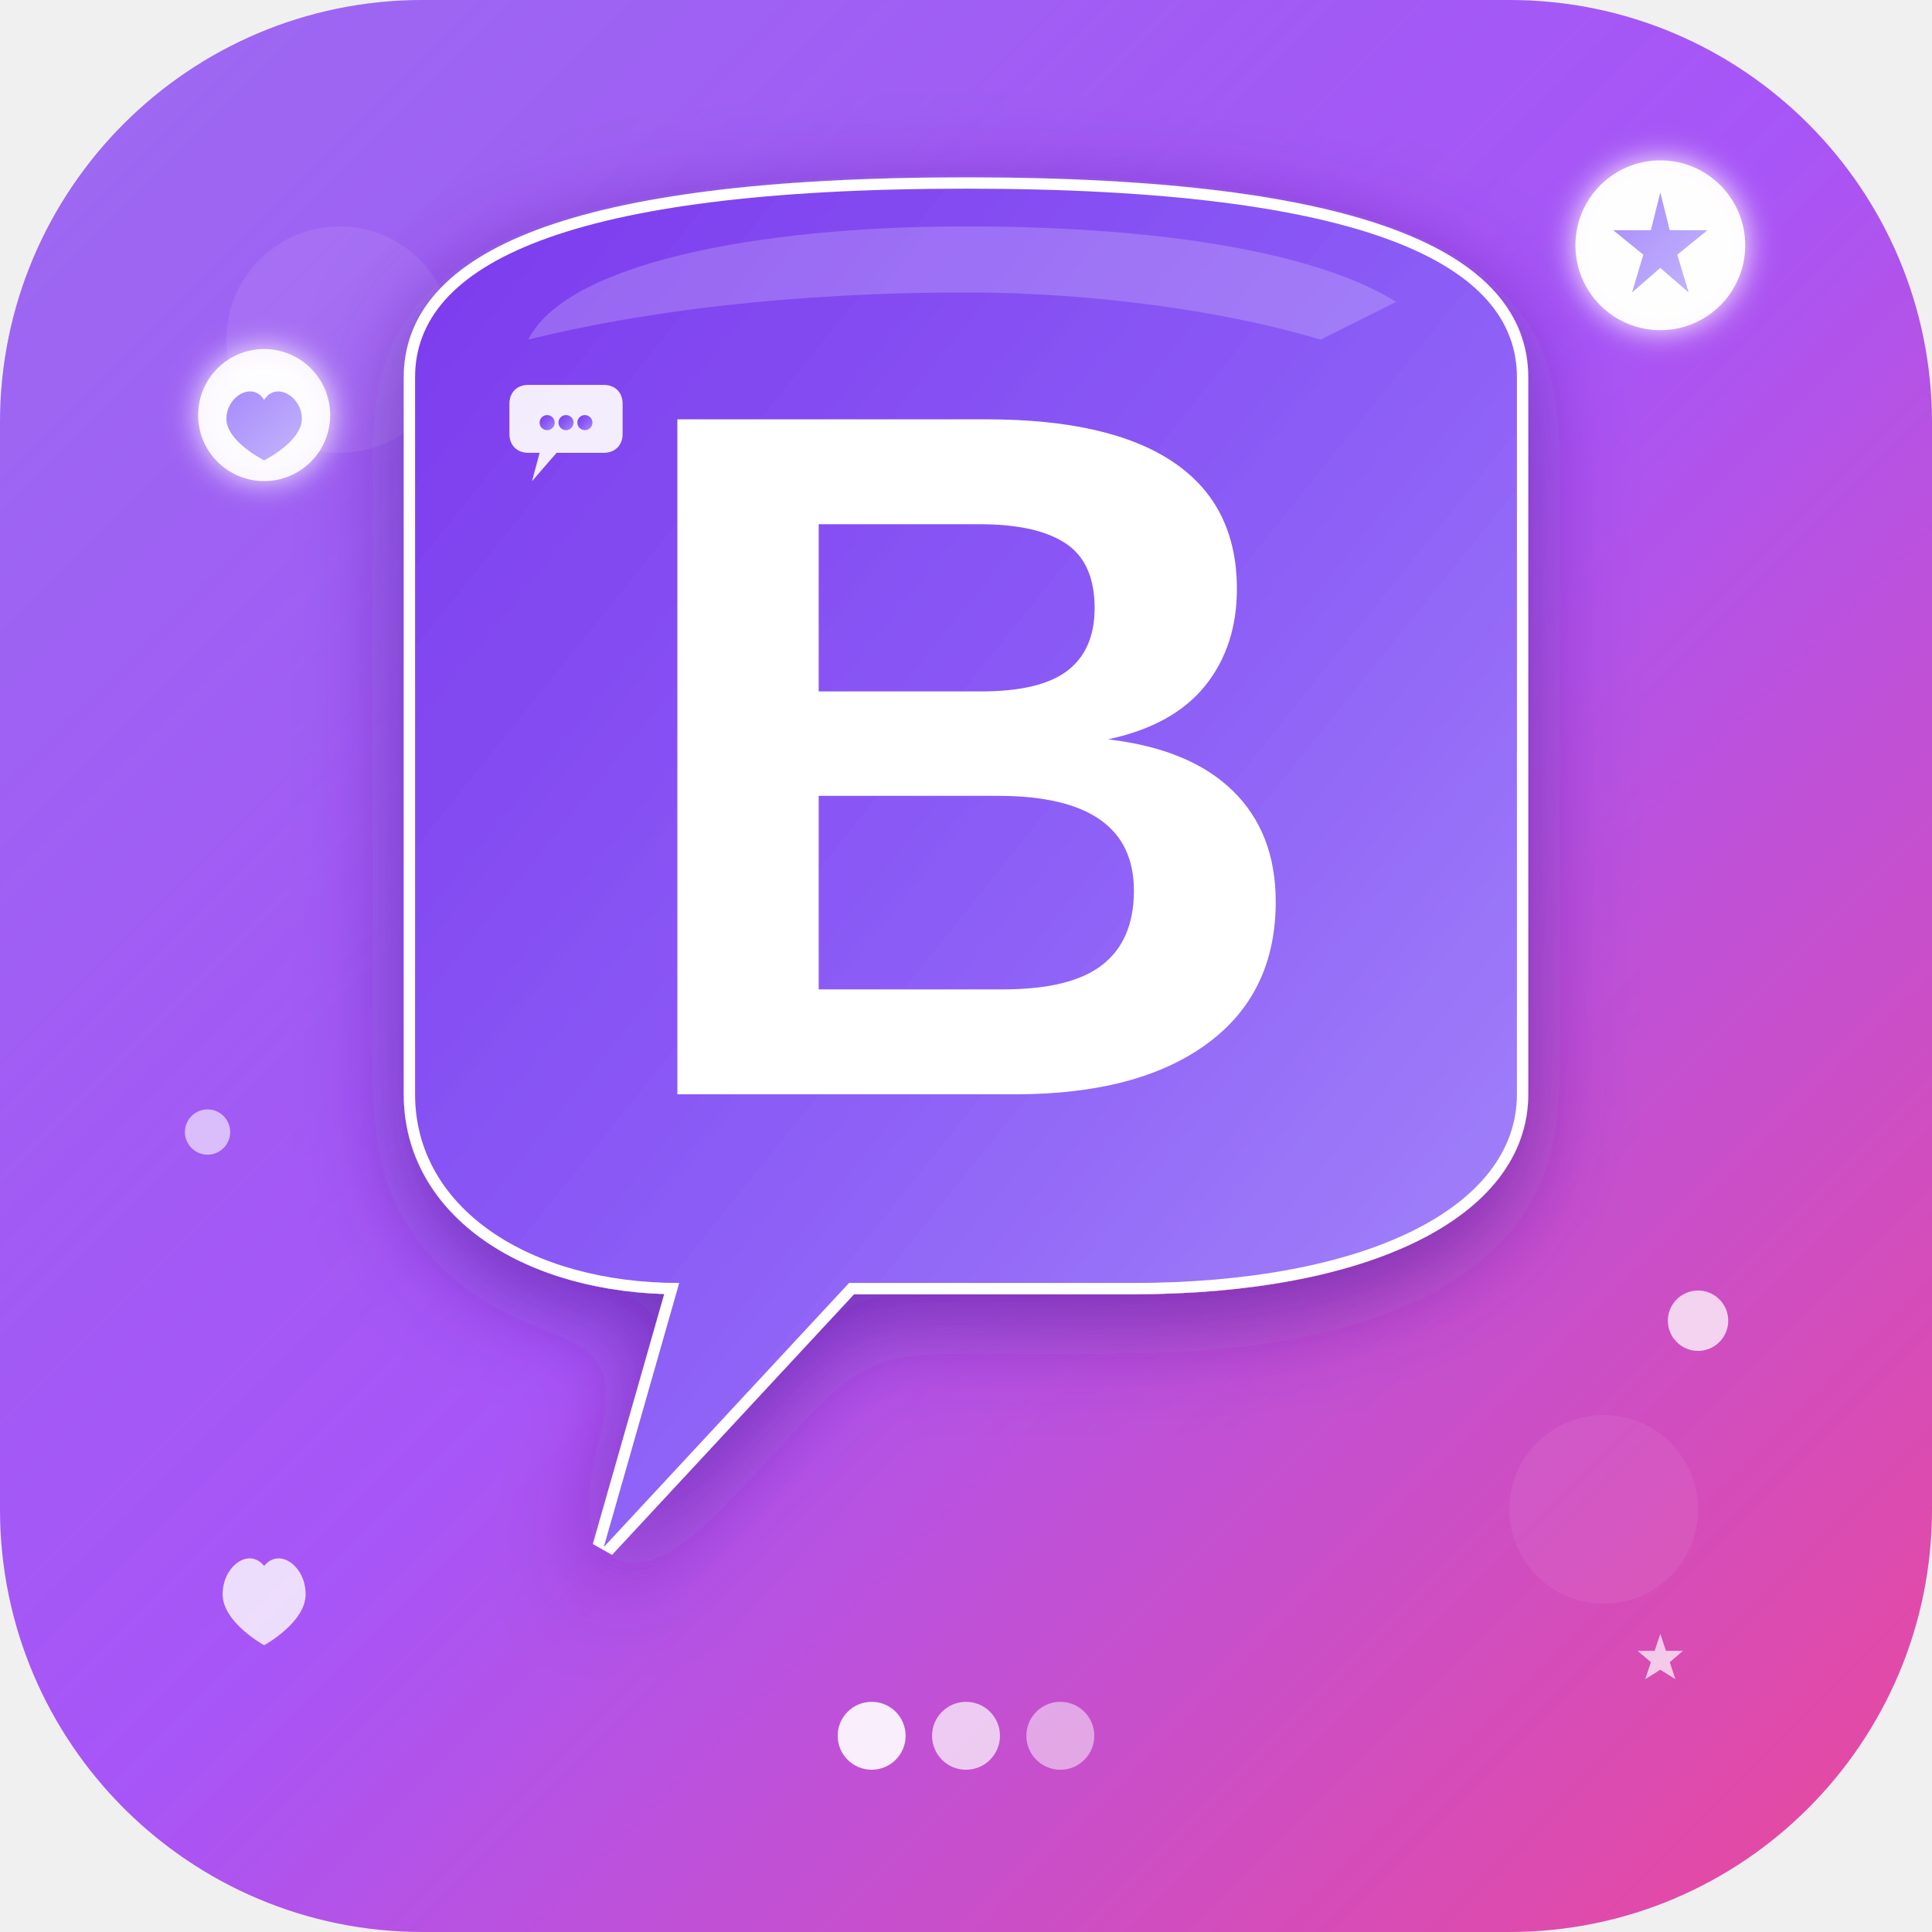
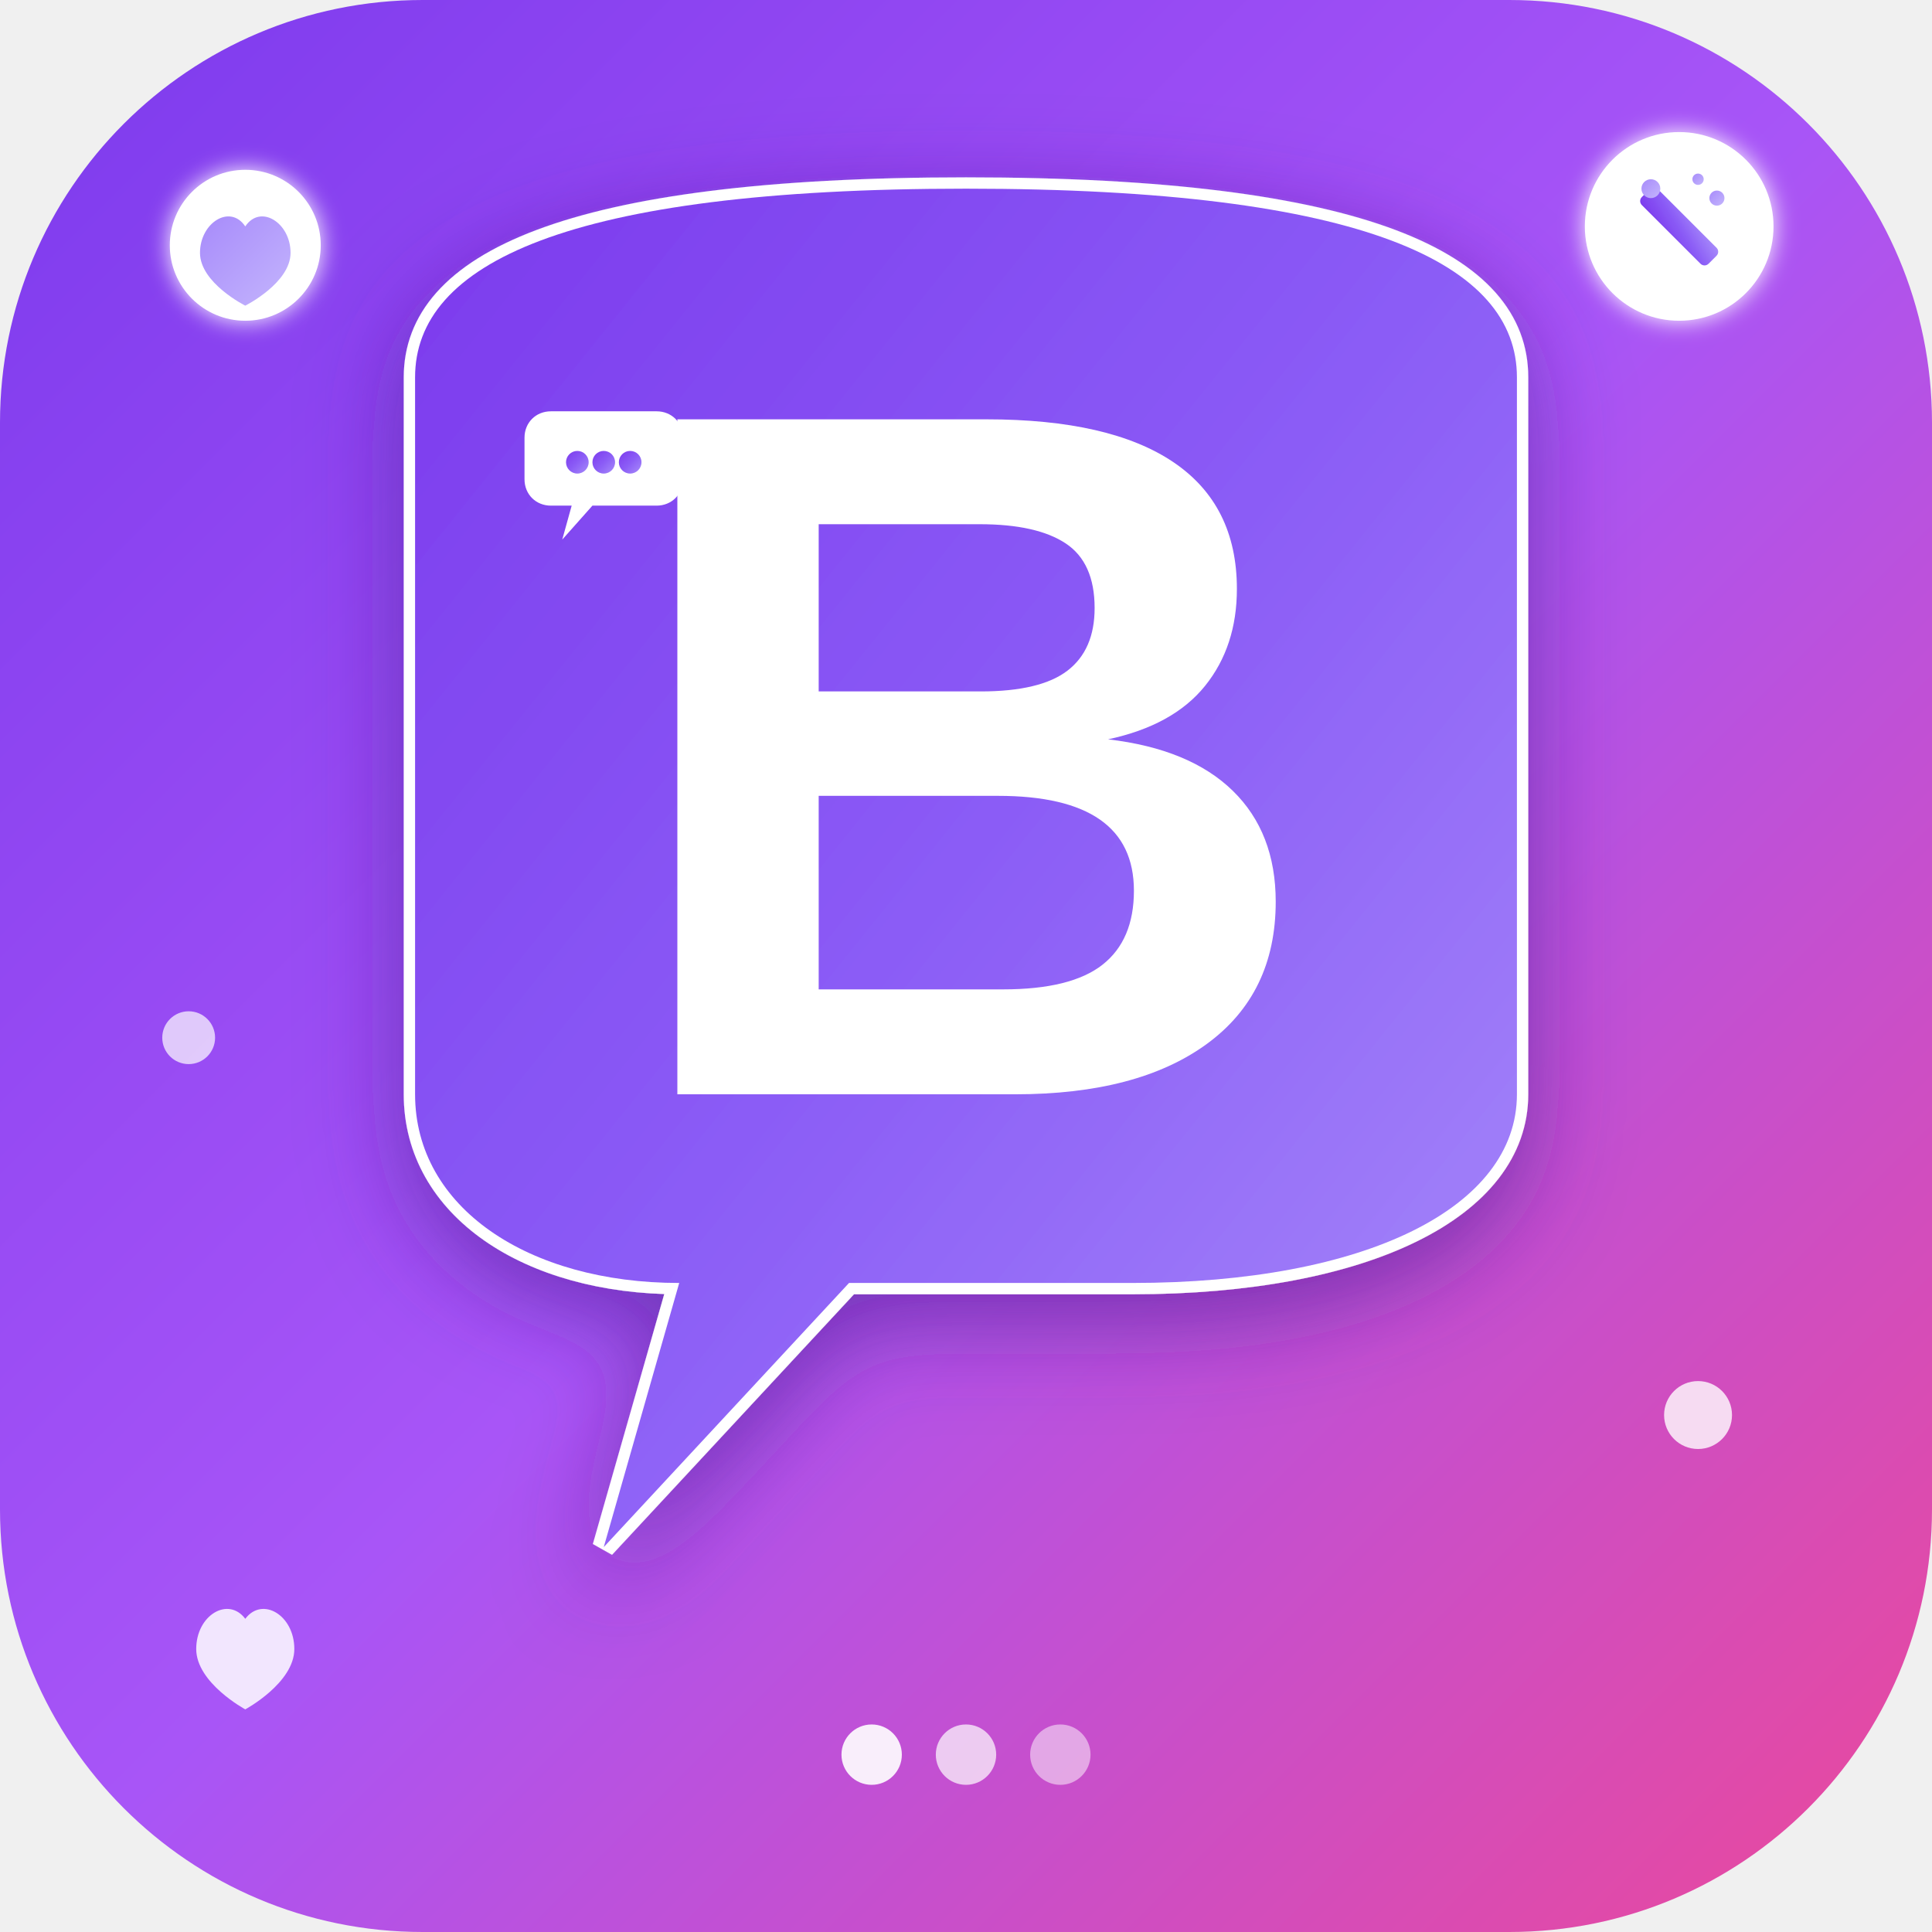
<svg xmlns="http://www.w3.org/2000/svg" width="1024" height="1024" viewBox="0 0 1024 1024">
  <defs>
    <linearGradient id="mainGradient" x1="0%" y1="0%" x2="100%" y2="100%">
      <stop offset="0%" style="stop-color:#7c3aed;stop-opacity:1" />
      <stop offset="50%" style="stop-color:#a855f7;stop-opacity:1" />
      <stop offset="100%" style="stop-color:#ec4899;stop-opacity:1" />
    </linearGradient>
    <linearGradient id="bubbleGradient" x1="0%" y1="0%" x2="100%" y2="100%">
      <stop offset="0%" style="stop-color:#7c3aed;stop-opacity:1" />
      <stop offset="50%" style="stop-color:#8b5cf6;stop-opacity:1" />
      <stop offset="100%" style="stop-color:#a78bfa;stop-opacity:1" />
    </linearGradient>
-     <linearGradient id="shine" x1="0%" y1="0%" x2="100%" y2="100%">
-       <stop offset="0%" style="stop-color:#ffffff;stop-opacity:0.25" />
-       <stop offset="50%" style="stop-color:#ffffff;stop-opacity:0" />
-       <stop offset="100%" style="stop-color:#ffffff;stop-opacity:0" />
-     </linearGradient>
    <filter id="glow" x="-50%" y="-50%" width="200%" height="200%">
-       <feGaussianBlur stdDeviation="8" result="coloredBlur" />
+       <feGaussianBlur stdDeviation="6" result="coloredBlur" />
      <feMerge>
        <feMergeNode in="coloredBlur" />
        <feMergeNode in="SourceGraphic" />
      </feMerge>
    </filter>
    <filter id="shadow" x="-20%" y="-20%" width="140%" height="140%">
      <feDropShadow dx="0" dy="15" stdDeviation="25" flood-color="#4c1d95" flood-opacity="0.6" />
    </filter>
    <linearGradient id="accentGradient" x1="0%" y1="0%" x2="100%" y2="100%">
      <stop offset="0%" style="stop-color:#a78bfa;stop-opacity:1" />
      <stop offset="100%" style="stop-color:#c4b5fd;stop-opacity:1" />
    </linearGradient>
  </defs>
  <rect x="0" y="0" width="1024" height="1024" rx="224" fill="url(#mainGradient)" />
-   <rect x="0" y="0" width="1024" height="1024" rx="224" fill="url(#shine)" />
-   <circle cx="180" cy="180" r="60" fill="white" opacity="0.08" />
-   <circle cx="850" cy="800" r="50" fill="white" opacity="0.06" />
  <g filter="url(#shadow)">
    <path d="       M 220 200        C 220 140, 300 100, 512 100       C 724 100, 804 140, 804 200       L 804 580       C 804 640, 724 680, 600 680       L 450 680       L 320 820       L 360 680       C 280 680, 220 640, 220 580       Z     " fill="none" stroke="white" stroke-width="12" />
    <path d="       M 220 200        C 220 140, 300 100, 512 100       C 724 100, 804 140, 804 200       L 804 580       C 804 640, 724 680, 600 680       L 450 680       L 320 820       L 360 680       C 280 680, 220 640, 220 580       Z     " fill="url(#bubbleGradient)" />
-     <path d="       M 280 180        C 300 140, 400 120, 512 120       C 620 120, 700 135, 740 160       L 700 180       C 650 165, 580 155, 512 155       C 420 155, 340 165, 280 180       Z     " fill="white" opacity="0.2" />
  </g>
-   <g transform="translate(300, 220)">
-     <path d="M-20,-16 L20,-16 C26,-16 30,-12 30,-6 L30,10 C30,16 26,20 20,20 L-5,20 L-18,35 L-14,20 L-20,20 C-26,20 -30,16 -30,10 L-30,-6 C-30,-12 -26,-16 -20,-16 Z" fill="white" opacity="0.9" />
-     <circle cx="-10" cy="4" r="4" fill="url(#bubbleGradient)" />
-     <circle cx="0" cy="4" r="4" fill="url(#bubbleGradient)" />
-     <circle cx="10" cy="4" r="4" fill="url(#bubbleGradient)" />
+   <g transform="translate(320, 240)">
+     <path d="M-28,-22 L28,-22 C36,-22 42,-16 42,-8 L42,14 C42,22 36,28 28,28 L-6,28 L-22,46 L-17,28 L-28,28 C-36,28 -42,22 -42,14 L-42,-8 C-42,-16 -36,-22 -28,-22 Z" fill="white" />
+     <circle cx="-14" cy="5" r="6" fill="url(#bubbleGradient)" />
+     <circle cx="0" cy="5" r="6" fill="url(#bubbleGradient)" />
+     <circle cx="14" cy="5" r="6" fill="url(#bubbleGradient)" />
  </g>
  <text x="512" y="580" font-family="SF Pro Display, -apple-system, BlinkMacSystemFont, Helvetica Neue, Arial, sans-serif" font-size="520" font-weight="900" fill="white" text-anchor="middle">B</text>
-   <g transform="translate(880, 130)" filter="url(#glow)">
-     <circle cx="0" cy="0" r="45" fill="white" opacity="0.95" />
-     <path d="M0,-28 L5,-8 L25,-8 L9,5 L15,25 L0,12 L-15,25 L-9,5 L-25,-8 L-5,-8 Z" fill="url(#accentGradient)" />
+   <g transform="translate(890, 120)" filter="url(#glow)">
+     <circle cx="0" cy="0" r="50" fill="white" />
+     <rect x="-6" y="-25" width="12" height="50" rx="3" fill="url(#bubbleGradient)" transform="rotate(-45)" />
+     <circle cx="-15" cy="-20" r="5" fill="url(#accentGradient)" />
+     <circle cx="20" cy="-15" r="4" fill="url(#accentGradient)" />
+     <circle cx="10" cy="-25" r="3" fill="url(#accentGradient)" />
  </g>
-   <g transform="translate(140, 220)" filter="url(#glow)">
-     <circle cx="0" cy="0" r="35" fill="white" opacity="0.9" />
-     <path d="M0,-8 C-6,-18 -20,-10 -20,2 C-20,14 0,24 0,24 C0,24 20,14 20,2 C20,-10 6,-18 0,-8 Z" fill="url(#accentGradient)" />
+   <g transform="translate(130, 130)" filter="url(#glow)">
+     <circle cx="0" cy="0" r="40" fill="white" />
+     <path d="M0,-10 C-8,-22 -24,-12 -24,4 C-24,20 0,32 0,32 C0,32 24,20 24,4 C24,-12 8,-22 0,-10 Z" fill="url(#accentGradient)" />
  </g>
-   <g transform="translate(900, 700)">
-     <circle cx="0" cy="0" r="16" fill="white" opacity="0.75" />
+   <g transform="translate(900, 750)">
+     <circle cx="0" cy="0" r="18" fill="white" opacity="0.8" />
  </g>
-   <g transform="translate(110, 600)">
-     <circle cx="0" cy="0" r="12" fill="white" opacity="0.6" />
+   <g transform="translate(100, 550)">
+     <circle cx="0" cy="0" r="14" fill="white" opacity="0.7" />
  </g>
-   <g transform="translate(140, 840)">
-     <path d="M0,-10 C-8,-20 -22,-10 -22,5 C-22,20 0,32 0,32 C0,32 22,20 22,5 C22,-10 8,-20 0,-10 Z" fill="white" opacity="0.8" />
+   <g transform="translate(130, 870)">
+     <path d="M0,-12 C-9,-24 -26,-14 -26,4 C-26,22 0,36 0,36 C0,36 26,22 26,4 C26,-14 9,-24 0,-12 Z" fill="white" opacity="0.85" />
  </g>
-   <g transform="translate(880, 880)">
-     <path d="M0,-14 L3,-5 L12,-5 L5,1 L8,10 L0,5 L-8,10 L-5,1 L-12,-5 L-3,-5 Z" fill="white" opacity="0.7" />
-   </g>
-   <g transform="translate(512, 920)">
-     <circle cx="-50" cy="0" r="18" fill="white" opacity="0.9" />
-     <circle cx="0" cy="0" r="18" fill="white" opacity="0.7" />
-     <circle cx="50" cy="0" r="18" fill="white" opacity="0.5" />
+   <g transform="translate(512, 930)">
+     <circle cx="-50" cy="0" r="16" fill="white" opacity="0.9" />
+     <circle cx="0" cy="0" r="16" fill="white" opacity="0.7" />
+     <circle cx="50" cy="0" r="16" fill="white" opacity="0.5" />
  </g>
</svg>
